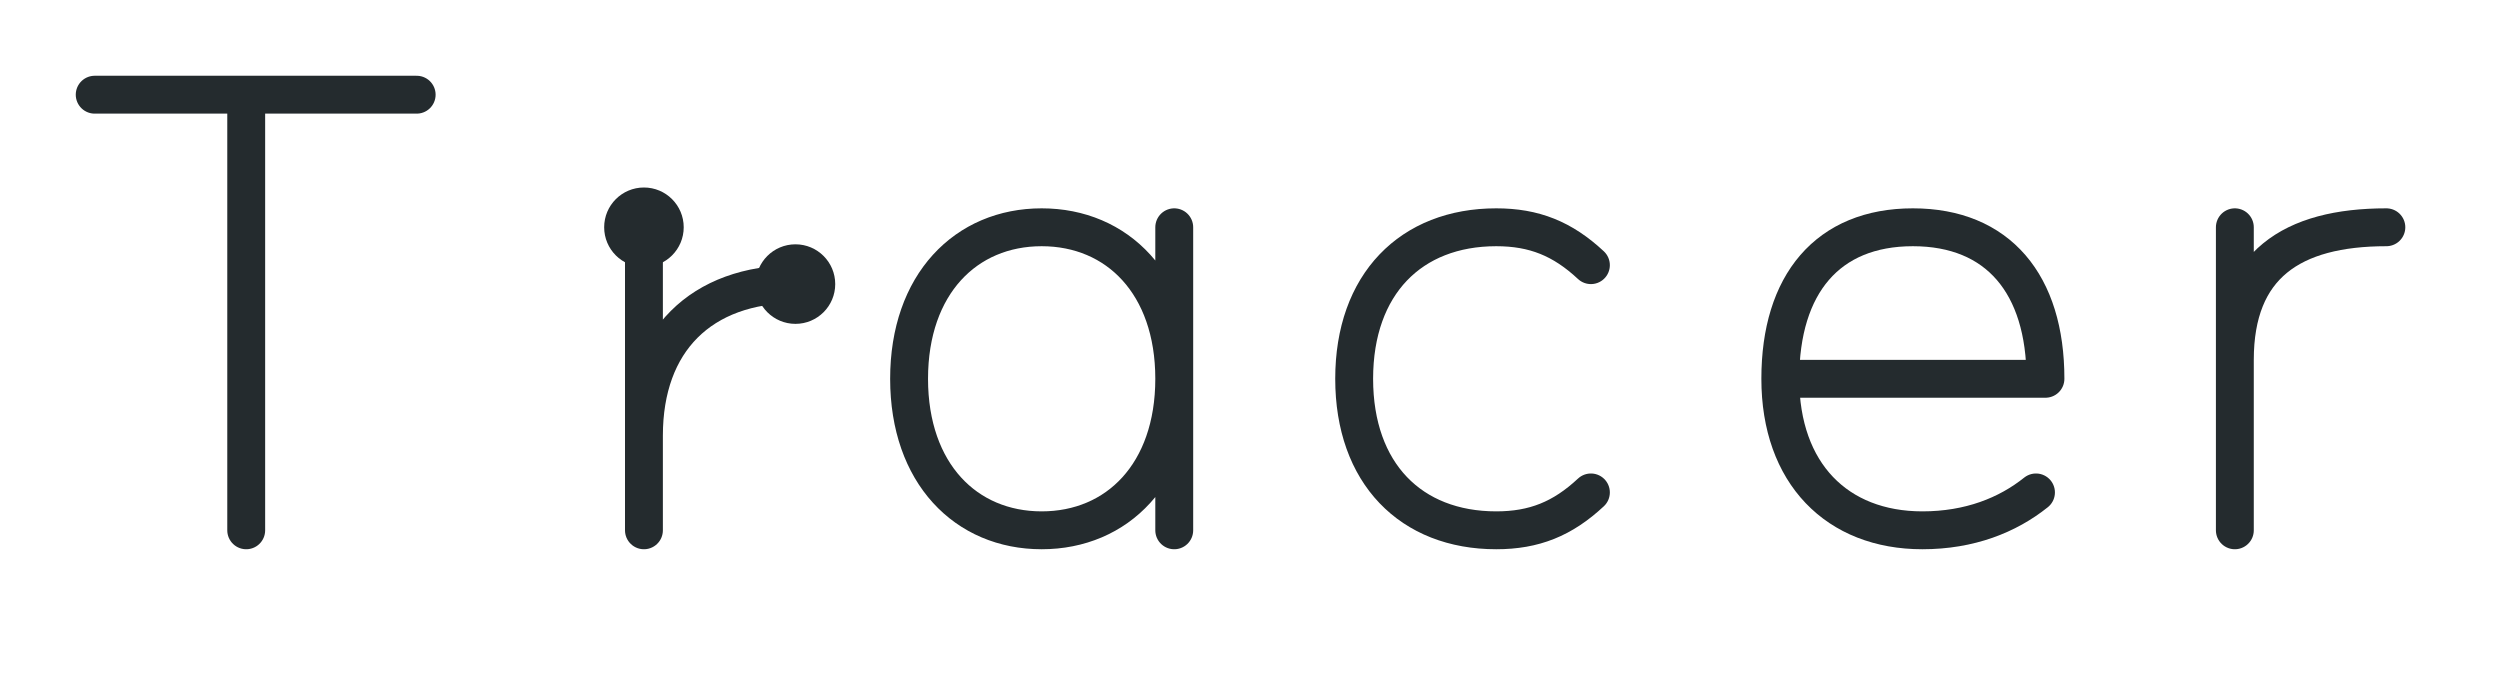
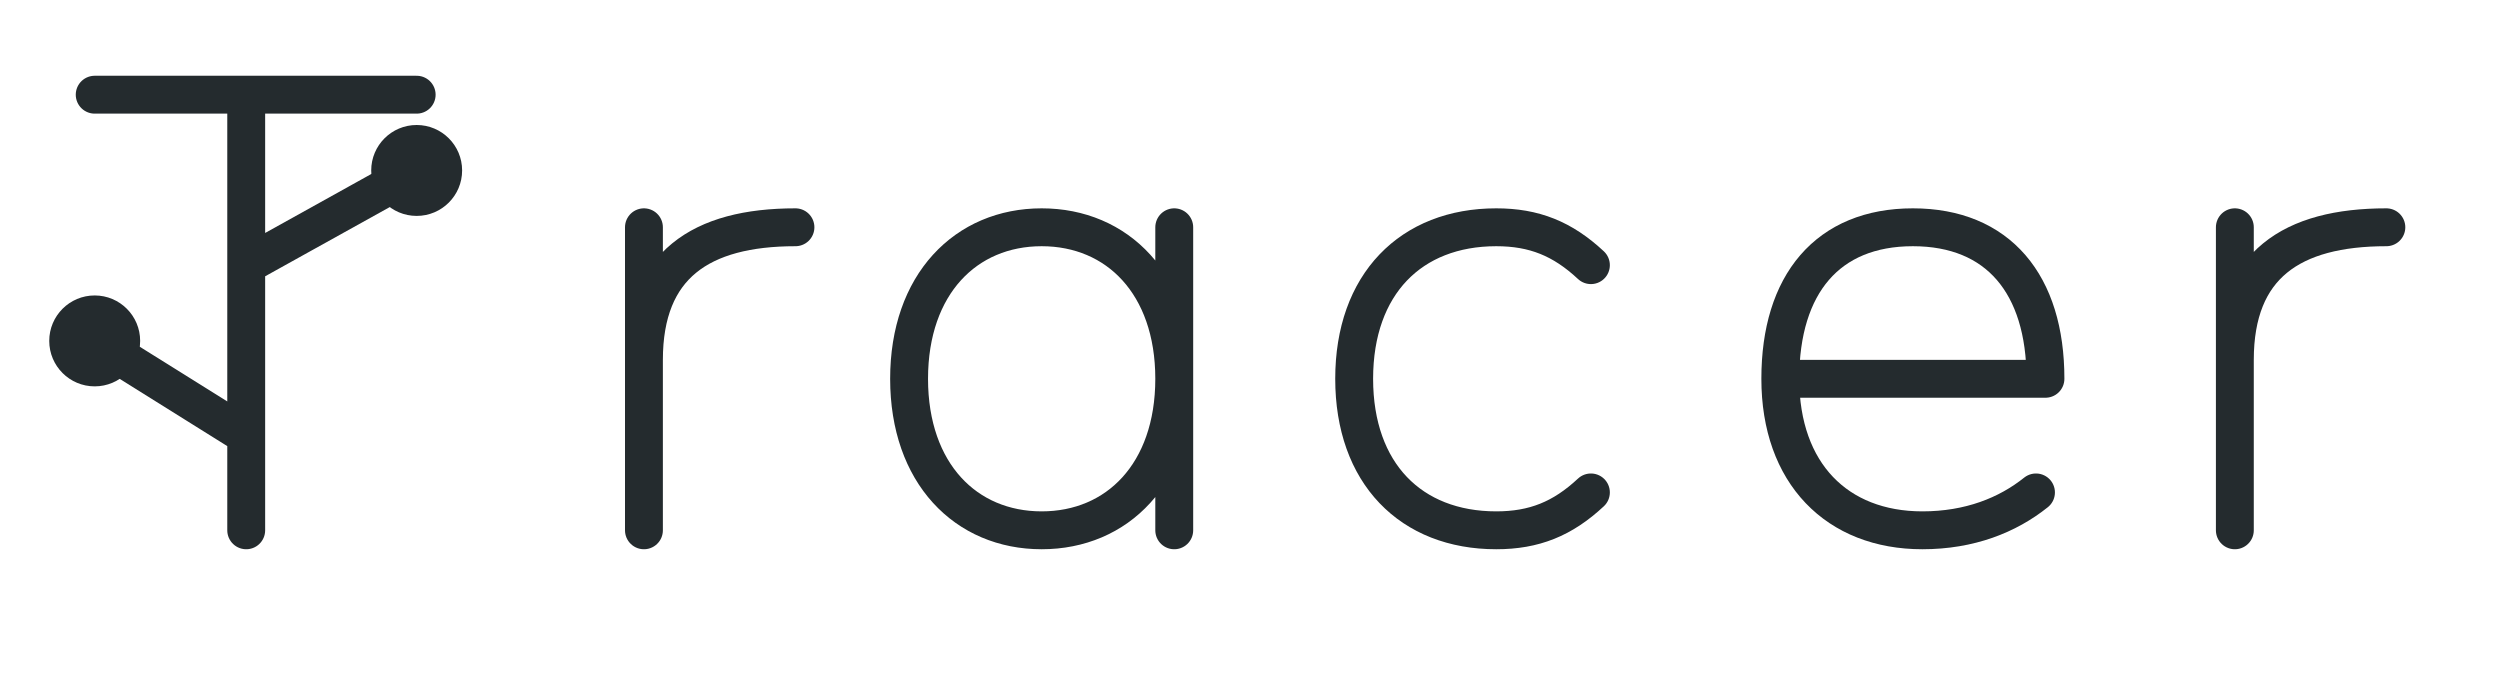
<svg xmlns="http://www.w3.org/2000/svg" viewBox="0 0 132 36" fill="none" role="img" aria-labelledby="title">
  <g fill="none" stroke="#242b2e" stroke-width="2" stroke-linecap="round" stroke-linejoin="round">
-     <path d="M5 5h17M13 5v23" />
-     <path d="M34 28V12m0 11c0-5 3-8 8-8" />
+     <path d="M5 5h17M13 5v23M13 14l9-5M13 23l-8-5" />
+     <path d="M34 28V12m0 7c0-5 3-7 8-7" />
    <path d="M62 12v16m0-8c0-5-3-8-7-8s-7 3-7 8 3 8 7 8 7-3 7-8Z" />
    <path d="M84 14c-1.5-1.4-3-2-5-2-4.5 0-7.5 3-7.5 8s3 8 7.5 8c2 0 3.5-.6 5-2" />
    <path d="M94 20h14c0-5-2.5-8-7-8s-7 3-7 8 3 8 7.5 8c2.5 0 4.5-.8 6-2" />
    <path d="M118 28V12m0 7c0-5 3-7 8-7" />
  </g>
  <g fill="#242b2e">
-     <circle cx="34" cy="12" r="2.1" />
-     <circle cx="42" cy="15" r="2.1" />
+     <circle cx="22" cy="9" r="2.4" />
+     <circle cx="5" cy="18" r="2.4" />
  </g>
</svg>
